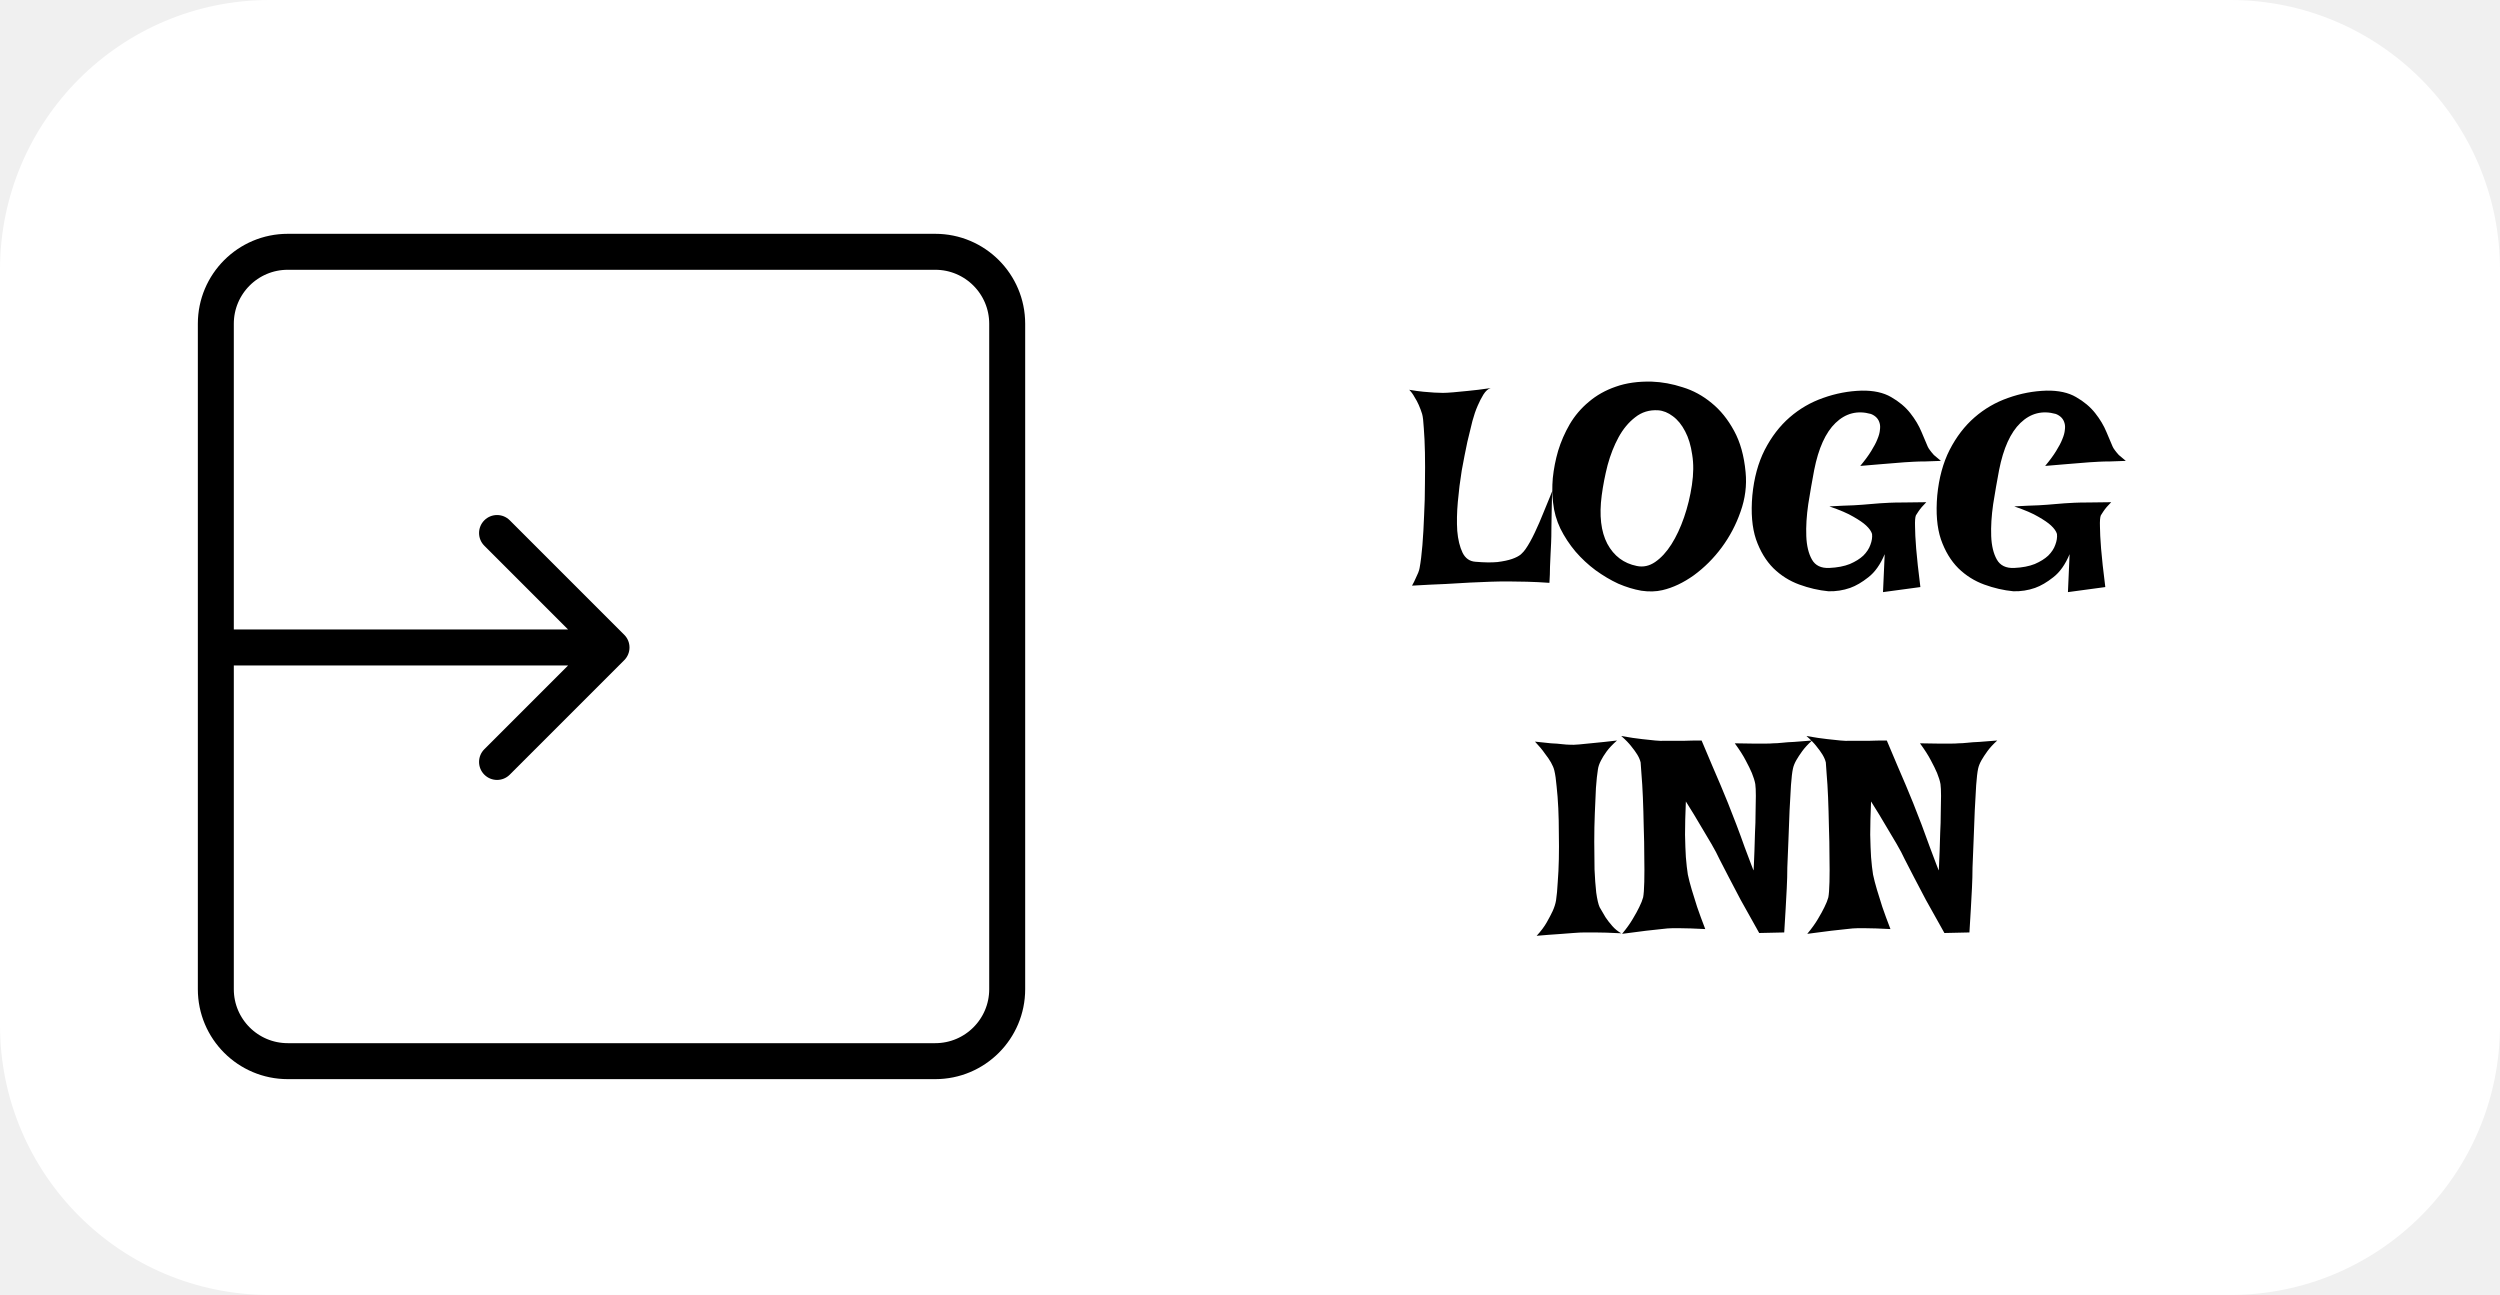
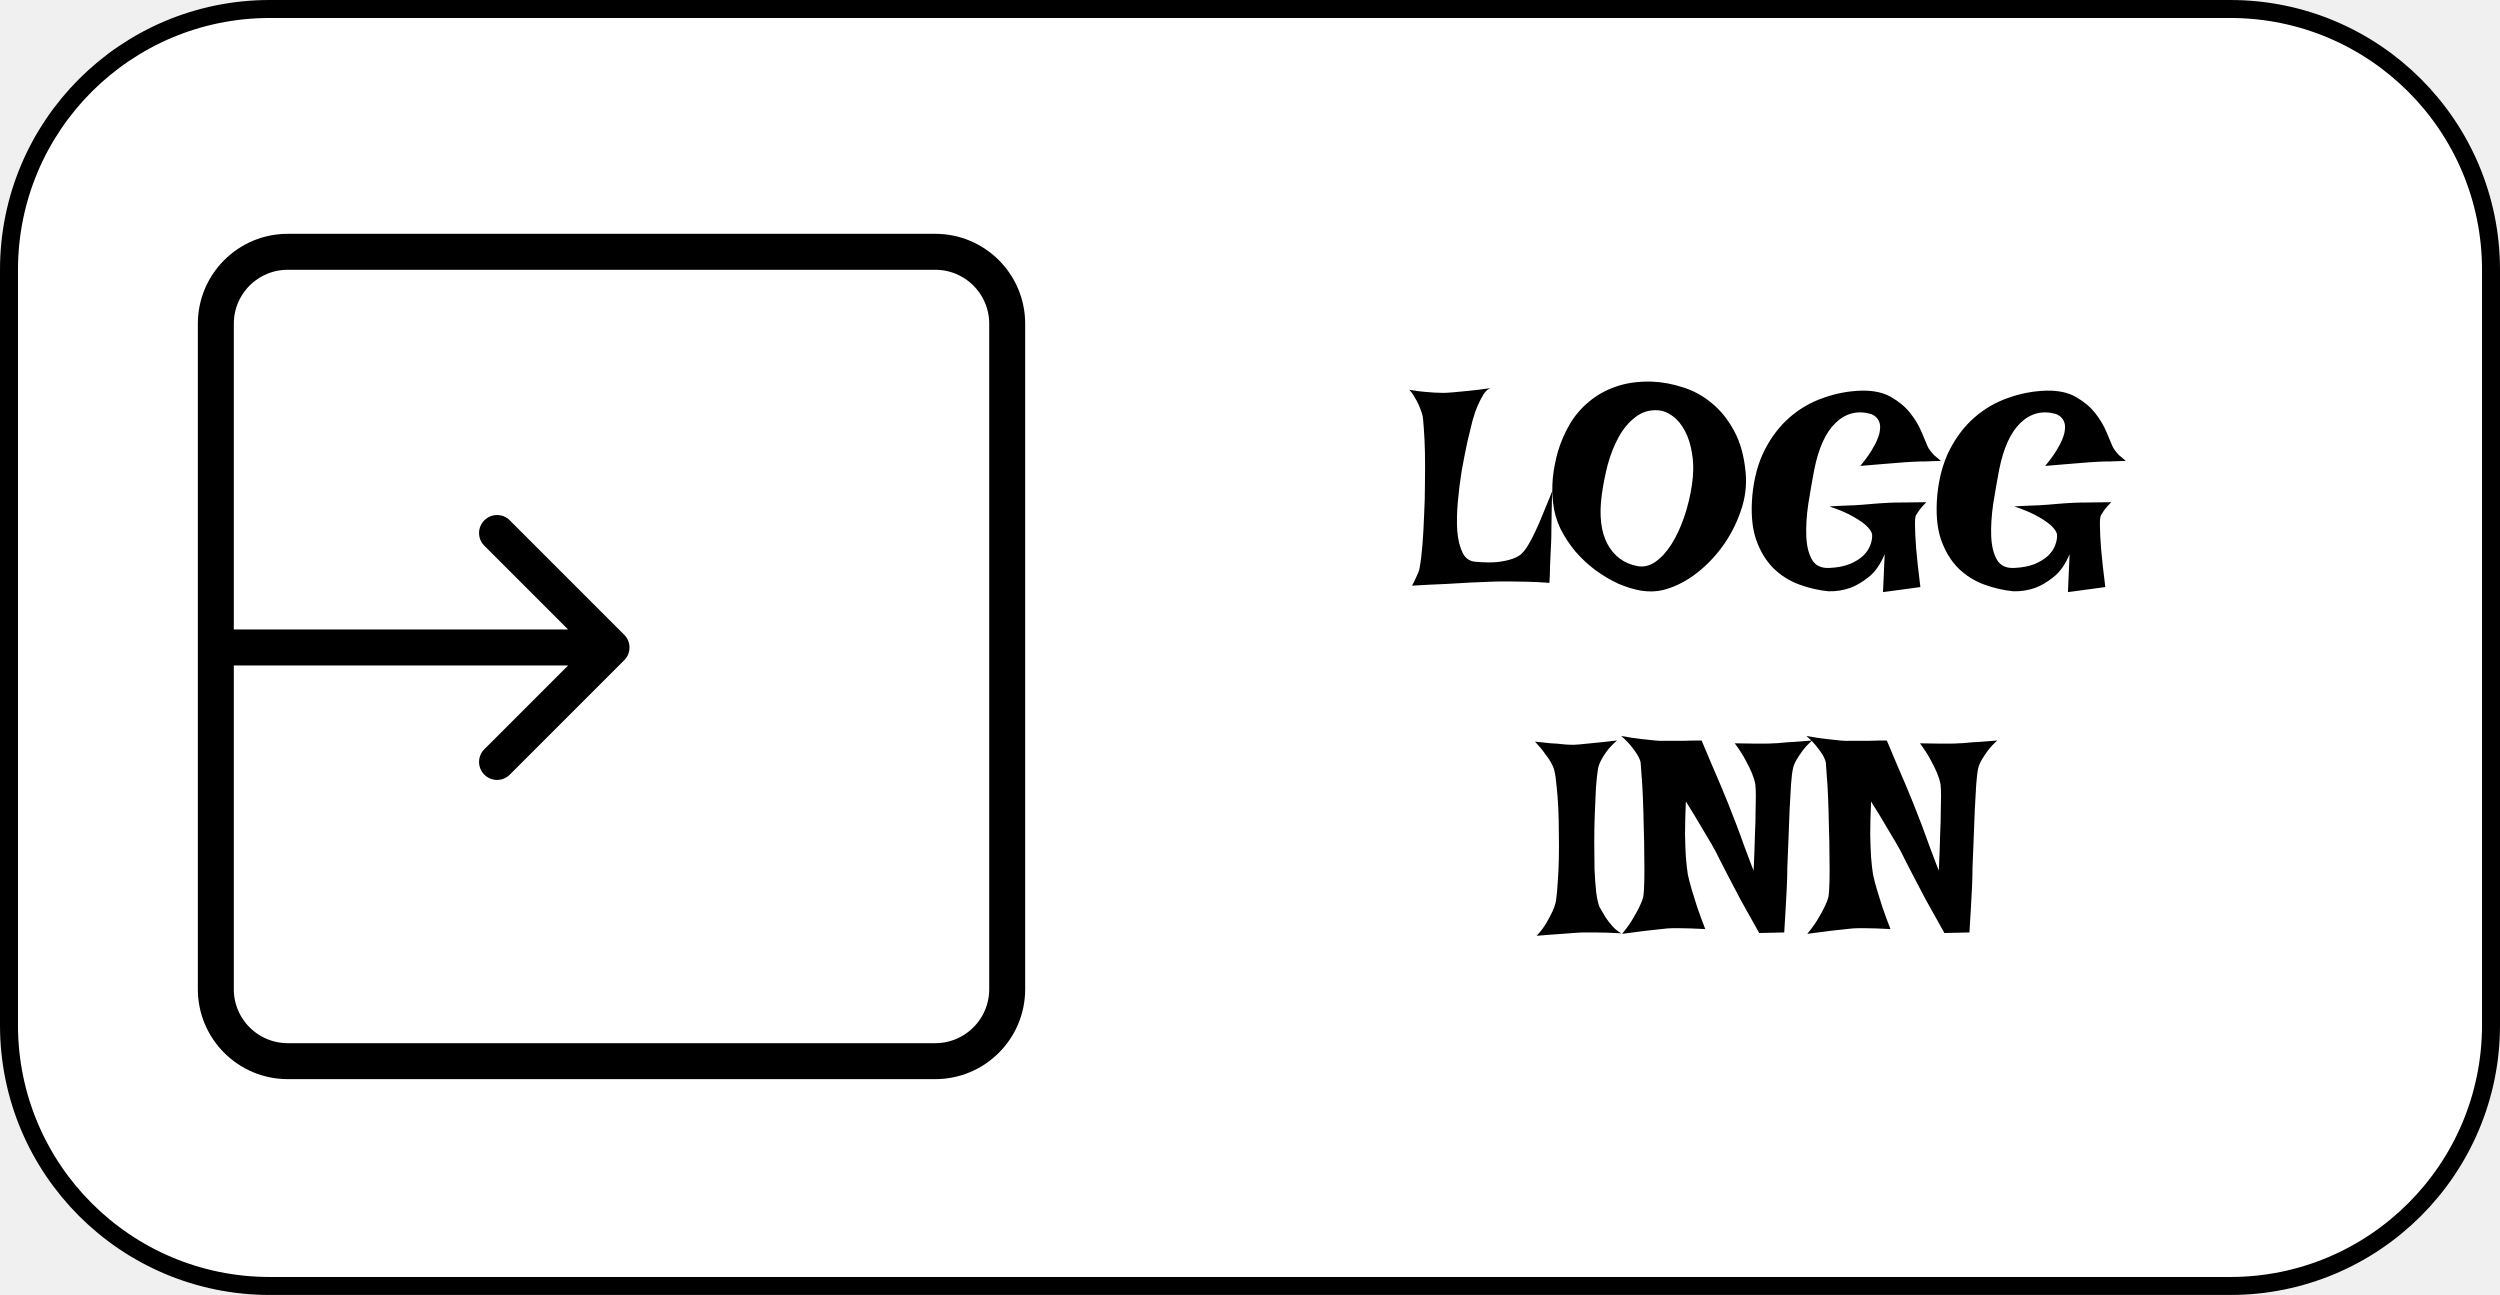
<svg xmlns="http://www.w3.org/2000/svg" width="139" height="72" viewBox="0 0 139 72" fill="none">
-   <rect width="139" height="72" rx="15" fill="white" />
+   <rect x="0.5" y="0.5" width="138" height="71" rx="14.5" fill="white" stroke="black" />
  <rect x="12" y="14" width="44" height="45" rx="4" fill="white" stroke="black" stroke-width="2" />
  <path d="M34.707 36.707C35.098 36.317 35.098 35.683 34.707 35.293L28.343 28.929C27.953 28.538 27.32 28.538 26.929 28.929C26.538 29.32 26.538 29.953 26.929 30.343L32.586 36L26.929 41.657C26.538 42.047 26.538 42.681 26.929 43.071C27.32 43.462 27.953 43.462 28.343 43.071L34.707 36.707ZM12 37H34V35H12V37Z" fill="black" />
  <path d="M78.352 21.672C78.654 21.724 78.919 21.76 79.148 21.781C79.388 21.802 79.586 21.818 79.742 21.828C79.93 21.838 80.091 21.844 80.227 21.844C80.362 21.844 80.555 21.833 80.805 21.812C81.013 21.792 81.284 21.766 81.617 21.734C81.961 21.703 82.383 21.651 82.883 21.578C82.737 21.62 82.602 21.74 82.477 21.938C82.362 22.125 82.258 22.328 82.164 22.547C82.049 22.807 81.951 23.094 81.867 23.406C81.794 23.688 81.701 24.073 81.586 24.562C81.482 25.052 81.378 25.583 81.273 26.156C81.18 26.729 81.107 27.312 81.055 27.906C81.003 28.49 80.992 29.026 81.023 29.516C81.065 30.005 81.164 30.412 81.32 30.734C81.477 31.047 81.716 31.213 82.039 31.234C82.529 31.276 82.935 31.281 83.258 31.25C83.591 31.208 83.862 31.151 84.07 31.078C84.279 31.005 84.44 30.922 84.555 30.828C84.669 30.724 84.758 30.625 84.82 30.531C84.987 30.292 85.159 29.984 85.336 29.609C85.513 29.234 85.669 28.875 85.805 28.531C85.951 28.188 86.07 27.896 86.164 27.656C86.258 27.417 86.305 27.302 86.305 27.312C86.305 27.333 86.299 27.453 86.289 27.672C86.289 27.88 86.284 28.135 86.273 28.438C86.273 28.729 86.268 29.037 86.258 29.359C86.258 29.682 86.253 29.958 86.242 30.188C86.232 30.375 86.221 30.583 86.211 30.812C86.201 31.01 86.19 31.245 86.18 31.516C86.18 31.787 86.169 32.083 86.148 32.406C85.711 32.375 85.294 32.354 84.898 32.344C84.503 32.333 84.154 32.328 83.852 32.328C83.497 32.328 83.169 32.333 82.867 32.344C82.544 32.354 82.169 32.37 81.742 32.391C81.378 32.411 80.924 32.438 80.383 32.469C79.841 32.49 79.216 32.521 78.508 32.562C78.591 32.417 78.659 32.281 78.711 32.156C78.773 32.031 78.82 31.927 78.852 31.844C78.893 31.74 78.919 31.651 78.93 31.578C78.992 31.245 79.044 30.823 79.086 30.312C79.128 29.792 79.159 29.24 79.18 28.656C79.211 28.073 79.227 27.479 79.227 26.875C79.237 26.26 79.237 25.693 79.227 25.172C79.216 24.651 79.195 24.198 79.164 23.812C79.143 23.427 79.112 23.162 79.07 23.016C79.018 22.849 78.956 22.682 78.883 22.516C78.82 22.37 78.742 22.224 78.648 22.078C78.565 21.922 78.466 21.787 78.352 21.672ZM91.852 21.219C92.414 21.24 92.982 21.344 93.555 21.531C94.138 21.708 94.674 22 95.164 22.406C95.654 22.802 96.07 23.318 96.414 23.953C96.758 24.578 96.971 25.344 97.055 26.25C97.128 26.99 97.034 27.724 96.773 28.453C96.523 29.172 96.174 29.833 95.727 30.438C95.279 31.042 94.763 31.557 94.18 31.984C93.596 32.401 93.013 32.677 92.43 32.812C92.076 32.896 91.685 32.906 91.258 32.844C90.841 32.771 90.414 32.641 89.977 32.453C89.549 32.255 89.128 32.005 88.711 31.703C88.305 31.401 87.935 31.057 87.602 30.672C87.268 30.276 86.987 29.849 86.758 29.391C86.539 28.932 86.404 28.453 86.352 27.953C86.299 27.537 86.294 27.078 86.336 26.578C86.388 26.068 86.487 25.562 86.633 25.062C86.789 24.552 87.003 24.062 87.273 23.594C87.555 23.115 87.909 22.698 88.336 22.344C88.763 21.979 89.263 21.698 89.836 21.5C90.419 21.292 91.091 21.198 91.852 21.219ZM89.055 27.547C88.909 28.662 89.013 29.557 89.367 30.234C89.732 30.912 90.279 31.323 91.008 31.469C91.362 31.542 91.701 31.469 92.023 31.25C92.357 31.021 92.659 30.693 92.93 30.266C93.201 29.838 93.435 29.338 93.633 28.766C93.831 28.193 93.977 27.594 94.07 26.969C94.164 26.344 94.169 25.781 94.086 25.281C94.013 24.771 93.883 24.338 93.695 23.984C93.508 23.62 93.279 23.338 93.008 23.141C92.747 22.943 92.477 22.833 92.195 22.812C91.706 22.781 91.279 22.912 90.914 23.203C90.549 23.484 90.242 23.854 89.992 24.312C89.742 24.771 89.539 25.287 89.383 25.859C89.237 26.432 89.128 26.995 89.055 27.547ZM103.508 21.719C104.174 21.708 104.721 21.828 105.148 22.078C105.586 22.328 105.94 22.625 106.211 22.969C106.482 23.312 106.69 23.662 106.836 24.016C106.982 24.359 107.096 24.63 107.18 24.828C107.201 24.88 107.242 24.948 107.305 25.031C107.357 25.104 107.43 25.193 107.523 25.297C107.628 25.391 107.758 25.5 107.914 25.625C107.591 25.635 107.305 25.646 107.055 25.656C106.805 25.656 106.591 25.662 106.414 25.672C106.216 25.682 106.039 25.693 105.883 25.703C105.727 25.713 105.534 25.729 105.305 25.75C105.096 25.771 104.841 25.792 104.539 25.812C104.237 25.833 103.867 25.865 103.43 25.906C103.69 25.594 103.893 25.318 104.039 25.078C104.195 24.828 104.31 24.609 104.383 24.422C104.466 24.224 104.513 24.052 104.523 23.906C104.544 23.76 104.539 23.635 104.508 23.531C104.445 23.292 104.284 23.12 104.023 23.016C103.273 22.807 102.617 22.974 102.055 23.516C101.503 24.047 101.107 24.922 100.867 26.141C100.753 26.745 100.643 27.375 100.539 28.031C100.445 28.677 100.409 29.271 100.43 29.812C100.451 30.344 100.555 30.776 100.742 31.109C100.93 31.443 101.253 31.599 101.711 31.578C102.159 31.557 102.539 31.484 102.852 31.359C103.164 31.224 103.414 31.068 103.602 30.891C103.789 30.703 103.919 30.505 103.992 30.297C104.076 30.078 104.107 29.875 104.086 29.688C104.044 29.542 103.935 29.385 103.758 29.219C103.602 29.073 103.367 28.912 103.055 28.734C102.742 28.547 102.294 28.354 101.711 28.156C102.263 28.125 102.716 28.104 103.07 28.094C103.435 28.073 103.721 28.052 103.93 28.031C104.18 28.01 104.372 27.995 104.508 27.984C104.633 27.974 104.815 27.963 105.055 27.953C105.263 27.943 105.529 27.938 105.852 27.938C106.185 27.938 106.602 27.932 107.102 27.922C106.914 28.109 106.768 28.281 106.664 28.438C106.612 28.521 106.565 28.594 106.523 28.656C106.482 28.76 106.466 28.974 106.477 29.297C106.477 29.568 106.497 29.969 106.539 30.5C106.581 31.021 106.659 31.734 106.773 32.641L104.695 32.922L104.789 30.812C104.549 31.385 104.247 31.812 103.883 32.094C103.529 32.375 103.19 32.573 102.867 32.688C102.482 32.823 102.081 32.885 101.664 32.875C101.122 32.823 100.581 32.698 100.039 32.5C99.497 32.302 99.018 32 98.602 31.594C98.185 31.177 97.862 30.641 97.633 29.984C97.414 29.328 97.346 28.516 97.43 27.547C97.523 26.578 97.753 25.734 98.117 25.016C98.492 24.287 98.956 23.682 99.508 23.203C100.06 22.724 100.68 22.365 101.367 22.125C102.065 21.875 102.779 21.74 103.508 21.719ZM113.789 21.719C114.456 21.708 115.003 21.828 115.43 22.078C115.867 22.328 116.221 22.625 116.492 22.969C116.763 23.312 116.971 23.662 117.117 24.016C117.263 24.359 117.378 24.63 117.461 24.828C117.482 24.88 117.523 24.948 117.586 25.031C117.638 25.104 117.711 25.193 117.805 25.297C117.909 25.391 118.039 25.5 118.195 25.625C117.872 25.635 117.586 25.646 117.336 25.656C117.086 25.656 116.872 25.662 116.695 25.672C116.497 25.682 116.32 25.693 116.164 25.703C116.008 25.713 115.815 25.729 115.586 25.75C115.378 25.771 115.122 25.792 114.82 25.812C114.518 25.833 114.148 25.865 113.711 25.906C113.971 25.594 114.174 25.318 114.32 25.078C114.477 24.828 114.591 24.609 114.664 24.422C114.747 24.224 114.794 24.052 114.805 23.906C114.826 23.76 114.82 23.635 114.789 23.531C114.727 23.292 114.565 23.12 114.305 23.016C113.555 22.807 112.898 22.974 112.336 23.516C111.784 24.047 111.388 24.922 111.148 26.141C111.034 26.745 110.924 27.375 110.82 28.031C110.727 28.677 110.69 29.271 110.711 29.812C110.732 30.344 110.836 30.776 111.023 31.109C111.211 31.443 111.534 31.599 111.992 31.578C112.44 31.557 112.82 31.484 113.133 31.359C113.445 31.224 113.695 31.068 113.883 30.891C114.07 30.703 114.201 30.505 114.273 30.297C114.357 30.078 114.388 29.875 114.367 29.688C114.326 29.542 114.216 29.385 114.039 29.219C113.883 29.073 113.648 28.912 113.336 28.734C113.023 28.547 112.576 28.354 111.992 28.156C112.544 28.125 112.997 28.104 113.352 28.094C113.716 28.073 114.003 28.052 114.211 28.031C114.461 28.01 114.654 27.995 114.789 27.984C114.914 27.974 115.096 27.963 115.336 27.953C115.544 27.943 115.81 27.938 116.133 27.938C116.466 27.938 116.883 27.932 117.383 27.922C117.195 28.109 117.049 28.281 116.945 28.438C116.893 28.521 116.846 28.594 116.805 28.656C116.763 28.76 116.747 28.974 116.758 29.297C116.758 29.568 116.779 29.969 116.82 30.5C116.862 31.021 116.94 31.734 117.055 32.641L114.977 32.922L115.07 30.812C114.831 31.385 114.529 31.812 114.164 32.094C113.81 32.375 113.471 32.573 113.148 32.688C112.763 32.823 112.362 32.885 111.945 32.875C111.404 32.823 110.862 32.698 110.32 32.5C109.779 32.302 109.299 32 108.883 31.594C108.466 31.177 108.143 30.641 107.914 29.984C107.695 29.328 107.628 28.516 107.711 27.547C107.805 26.578 108.034 25.734 108.398 25.016C108.773 24.287 109.237 23.682 109.789 23.203C110.341 22.724 110.961 22.365 111.648 22.125C112.346 21.875 113.06 21.74 113.789 21.719ZM85.344 41.234C85.698 41.276 85.995 41.307 86.234 41.328C86.484 41.339 86.688 41.354 86.844 41.375C87.031 41.396 87.177 41.406 87.281 41.406C87.396 41.417 87.568 41.411 87.797 41.391C87.995 41.37 88.26 41.344 88.594 41.312C88.938 41.281 89.375 41.234 89.906 41.172C89.667 41.38 89.474 41.583 89.328 41.781C89.193 41.969 89.088 42.135 89.016 42.281C88.922 42.458 88.865 42.625 88.844 42.781C88.802 43.031 88.766 43.375 88.734 43.812C88.713 44.24 88.693 44.708 88.672 45.219C88.651 45.729 88.641 46.255 88.641 46.797C88.641 47.339 88.646 47.854 88.656 48.344C88.677 48.823 88.708 49.25 88.75 49.625C88.802 50 88.865 50.271 88.938 50.438C89.042 50.625 89.151 50.812 89.266 51C89.37 51.156 89.495 51.318 89.641 51.484C89.787 51.651 89.953 51.786 90.141 51.891C89.526 51.859 89.037 51.844 88.672 51.844H88.109C87.943 51.844 87.729 51.854 87.469 51.875C87.25 51.896 86.974 51.917 86.641 51.938C86.307 51.958 85.906 51.99 85.438 52.031C85.677 51.771 85.865 51.521 86 51.281C86.135 51.042 86.245 50.833 86.328 50.656C86.422 50.448 86.484 50.25 86.516 50.062C86.557 49.792 86.588 49.458 86.609 49.062C86.641 48.656 86.662 48.224 86.672 47.766C86.682 47.297 86.682 46.823 86.672 46.344C86.672 45.854 86.662 45.385 86.641 44.938C86.62 44.49 86.588 44.083 86.547 43.719C86.516 43.354 86.474 43.062 86.422 42.844C86.391 42.708 86.328 42.557 86.234 42.391C86.151 42.245 86.037 42.078 85.891 41.891C85.755 41.693 85.573 41.474 85.344 41.234ZM90.141 40.922C90.609 41.005 90.995 41.062 91.297 41.094C91.599 41.125 91.844 41.151 92.031 41.172C92.25 41.193 92.422 41.198 92.547 41.188H93.016C93.182 41.188 93.391 41.188 93.641 41.188C93.901 41.177 94.224 41.172 94.609 41.172C94.828 41.682 95.026 42.151 95.203 42.578C95.391 43.005 95.547 43.37 95.672 43.672C95.818 44.036 95.953 44.365 96.078 44.656C96.224 45.021 96.38 45.422 96.547 45.859C96.713 46.297 96.865 46.708 97 47.094C97.146 47.479 97.266 47.797 97.359 48.047C97.453 48.297 97.5 48.411 97.5 48.391C97.5 48.38 97.505 48.276 97.516 48.078C97.526 47.87 97.537 47.615 97.547 47.312C97.557 47 97.568 46.661 97.578 46.297C97.599 45.922 97.609 45.562 97.609 45.219C97.62 44.865 97.625 44.542 97.625 44.25C97.625 43.958 97.615 43.74 97.594 43.594C97.562 43.417 97.5 43.214 97.406 42.984C97.323 42.786 97.208 42.552 97.062 42.281C96.917 42 96.713 41.682 96.453 41.328C96.88 41.339 97.229 41.344 97.5 41.344C97.771 41.344 97.99 41.344 98.156 41.344C98.344 41.344 98.49 41.339 98.594 41.328C98.729 41.328 98.896 41.318 99.094 41.297C99.271 41.276 99.49 41.26 99.75 41.25C100.021 41.229 100.354 41.203 100.75 41.172C100.521 41.38 100.339 41.578 100.203 41.766C100.068 41.953 99.958 42.12 99.875 42.266C99.781 42.432 99.719 42.589 99.688 42.734C99.646 42.922 99.609 43.229 99.578 43.656C99.557 44.073 99.531 44.542 99.5 45.062C99.479 45.583 99.458 46.125 99.438 46.688C99.417 47.25 99.396 47.766 99.375 48.234C99.375 48.589 99.365 48.969 99.344 49.375C99.323 49.719 99.302 50.109 99.281 50.547C99.26 50.974 99.234 51.406 99.203 51.844L97.812 51.875C97.406 51.156 97.062 50.542 96.781 50.031C96.51 49.51 96.287 49.083 96.109 48.75C95.912 48.365 95.745 48.042 95.609 47.781C95.495 47.531 95.344 47.245 95.156 46.922C95 46.651 94.802 46.318 94.562 45.922C94.333 45.526 94.057 45.073 93.734 44.562C93.703 45.281 93.688 45.896 93.688 46.406C93.698 46.906 93.713 47.323 93.734 47.656C93.766 48.042 93.802 48.365 93.844 48.625C93.896 48.875 93.969 49.156 94.062 49.469C94.146 49.74 94.245 50.057 94.359 50.422C94.484 50.786 94.635 51.198 94.812 51.656C94.198 51.625 93.74 51.609 93.438 51.609H92.969C92.823 51.609 92.625 51.625 92.375 51.656C92.167 51.677 91.88 51.708 91.516 51.75C91.162 51.792 90.719 51.849 90.188 51.922C90.438 51.62 90.635 51.344 90.781 51.094C90.938 50.833 91.057 50.615 91.141 50.438C91.245 50.229 91.318 50.047 91.359 49.891C91.391 49.724 91.412 49.438 91.422 49.031C91.432 48.615 91.432 48.146 91.422 47.625C91.422 47.094 91.412 46.536 91.391 45.953C91.38 45.37 91.365 44.828 91.344 44.328C91.323 43.828 91.297 43.401 91.266 43.047C91.245 42.693 91.229 42.474 91.219 42.391C91.188 42.255 91.125 42.109 91.031 41.953C90.948 41.818 90.838 41.667 90.703 41.5C90.568 41.323 90.38 41.13 90.141 40.922ZM100.438 40.922C100.906 41.005 101.292 41.062 101.594 41.094C101.896 41.125 102.141 41.151 102.328 41.172C102.547 41.193 102.719 41.198 102.844 41.188H103.312C103.479 41.188 103.688 41.188 103.938 41.188C104.198 41.177 104.521 41.172 104.906 41.172C105.125 41.682 105.323 42.151 105.5 42.578C105.688 43.005 105.844 43.37 105.969 43.672C106.115 44.036 106.25 44.365 106.375 44.656C106.521 45.021 106.677 45.422 106.844 45.859C107.01 46.297 107.161 46.708 107.297 47.094C107.443 47.479 107.562 47.797 107.656 48.047C107.75 48.297 107.797 48.411 107.797 48.391C107.797 48.38 107.802 48.276 107.812 48.078C107.823 47.87 107.833 47.615 107.844 47.312C107.854 47 107.865 46.661 107.875 46.297C107.896 45.922 107.906 45.562 107.906 45.219C107.917 44.865 107.922 44.542 107.922 44.25C107.922 43.958 107.911 43.74 107.891 43.594C107.859 43.417 107.797 43.214 107.703 42.984C107.62 42.786 107.505 42.552 107.359 42.281C107.214 42 107.01 41.682 106.75 41.328C107.177 41.339 107.526 41.344 107.797 41.344C108.068 41.344 108.286 41.344 108.453 41.344C108.641 41.344 108.786 41.339 108.891 41.328C109.026 41.328 109.193 41.318 109.391 41.297C109.568 41.276 109.786 41.26 110.047 41.25C110.318 41.229 110.651 41.203 111.047 41.172C110.818 41.38 110.635 41.578 110.5 41.766C110.365 41.953 110.255 42.12 110.172 42.266C110.078 42.432 110.016 42.589 109.984 42.734C109.943 42.922 109.906 43.229 109.875 43.656C109.854 44.073 109.828 44.542 109.797 45.062C109.776 45.583 109.755 46.125 109.734 46.688C109.714 47.25 109.693 47.766 109.672 48.234C109.672 48.589 109.661 48.969 109.641 49.375C109.62 49.719 109.599 50.109 109.578 50.547C109.557 50.974 109.531 51.406 109.5 51.844L108.109 51.875C107.703 51.156 107.359 50.542 107.078 50.031C106.807 49.51 106.583 49.083 106.406 48.75C106.208 48.365 106.042 48.042 105.906 47.781C105.792 47.531 105.641 47.245 105.453 46.922C105.297 46.651 105.099 46.318 104.859 45.922C104.63 45.526 104.354 45.073 104.031 44.562C104 45.281 103.984 45.896 103.984 46.406C103.995 46.906 104.01 47.323 104.031 47.656C104.062 48.042 104.099 48.365 104.141 48.625C104.193 48.875 104.266 49.156 104.359 49.469C104.443 49.74 104.542 50.057 104.656 50.422C104.781 50.786 104.932 51.198 105.109 51.656C104.495 51.625 104.036 51.609 103.734 51.609H103.266C103.12 51.609 102.922 51.625 102.672 51.656C102.464 51.677 102.177 51.708 101.812 51.75C101.458 51.792 101.016 51.849 100.484 51.922C100.734 51.62 100.932 51.344 101.078 51.094C101.234 50.833 101.354 50.615 101.438 50.438C101.542 50.229 101.615 50.047 101.656 49.891C101.688 49.724 101.708 49.438 101.719 49.031C101.729 48.615 101.729 48.146 101.719 47.625C101.719 47.094 101.708 46.536 101.688 45.953C101.677 45.37 101.661 44.828 101.641 44.328C101.62 43.828 101.594 43.401 101.562 43.047C101.542 42.693 101.526 42.474 101.516 42.391C101.484 42.255 101.422 42.109 101.328 41.953C101.245 41.818 101.135 41.667 101 41.5C100.865 41.323 100.677 41.13 100.438 40.922Z" fill="black" />
</svg>
